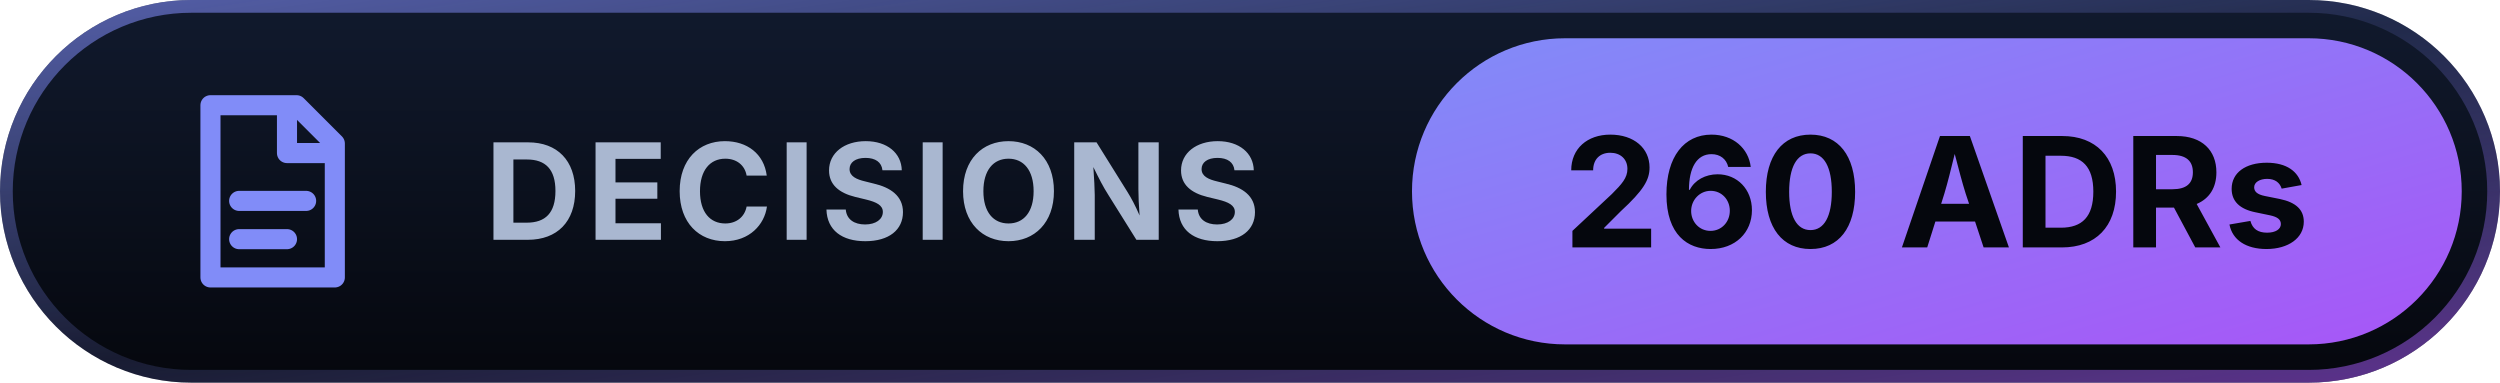
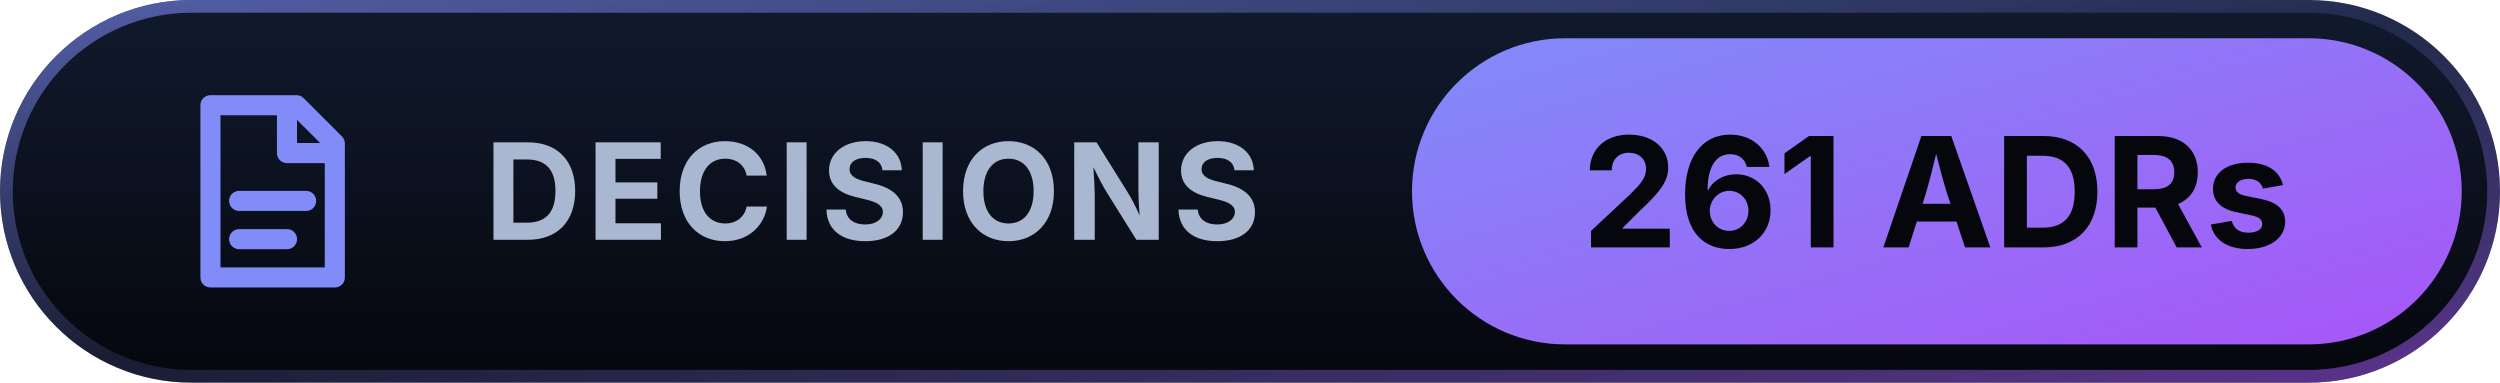
- <svg xmlns="http://www.w3.org/2000/svg" width="196" height="30" viewBox="0 0 196 30" role="img" aria-label="decisions: 260 ADRs">
+ <svg xmlns="http://www.w3.org/2000/svg" width="196" height="30" viewBox="0 0 196 30" role="img" aria-label="decisions: 261 ADRs">
  <defs>
    <linearGradient id="adr-bg" x1="0" y1="0" x2="0" y2="1">
      <stop offset="0" stop-color="#111A2E" />
      <stop offset="1" stop-color="#05070D" />
    </linearGradient>
    <linearGradient id="adr-val" x1="0" y1="0" x2="1" y2="1">
      <stop offset="0" stop-color="#818CF8" />
      <stop offset="1" stop-color="#A855F7" />
    </linearGradient>
    <linearGradient id="adr-edge" x1="0" y1="0" x2="1" y2="1">
      <stop offset="0" stop-color="#818CF8" stop-opacity=".6" />
      <stop offset=".5" stop-color="#818CF8" stop-opacity=".15" />
      <stop offset="1" stop-color="#A855F7" stop-opacity=".55" />
    </linearGradient>
    <linearGradient id="adr-shine" x1="0" y1="0" x2="1" y2="0">
      <stop offset="0" stop-color="#fff" stop-opacity="0" />
      <stop offset=".5" stop-color="#fff" stop-opacity=".22" />
      <stop offset="1" stop-color="#fff" stop-opacity="0" />
    </linearGradient>
    <clipPath id="adr-clip">
      <rect width="196" height="30" rx="15" />
    </clipPath>
  </defs>
  <style>@media (prefers-reduced-motion: no-preference) {
.sw{animation:sw 9s 2s cubic-bezier(.4,0,.2,1) infinite}
@keyframes sw{0%{transform:translateX(-80px)}20%,100%{transform:translateX(276px)}}
}</style>
  <g clip-path="url(#adr-clip)">
    <rect width="196" height="30" fill="url(#adr-bg)" />
    <rect x="110.7" y="3" width="82.3" height="24" rx="12" fill="url(#adr-val)" />
    <rect class="sw" x="-60" y="0" width="46" height="30" fill="url(#adr-shine)" transform="translate(-80 0)" />
  </g>
  <rect x=".5" y=".5" width="195" height="29" rx="14.5" fill="none" stroke="url(#adr-edge)" />
  <g transform="translate(12 6) scale(.75)" fill="none" stroke="#818CF8" stroke-width="2.1" stroke-linecap="round" stroke-linejoin="round">
    <path d="M6 3h9l4 4v14H6zM14 3v5h5M9 13h7M9 17h5" />
  </g>
  <text x="38" y="18.8" font-family="Inter, -apple-system, 'Segoe UI', Helvetica, Arial, sans-serif" font-size="10.5" font-weight="700" fill="#A9B7D0" letter-spacing=".04em">DECISIONS</text>
-   <text x="151.8" y="19.4" text-anchor="middle" font-family="Inter, -apple-system, 'Segoe UI', Helvetica, Arial, sans-serif" font-size="12" font-weight="700" fill="#05070D">260 ADRs</text>
+   <text x="151.8" y="19.4" text-anchor="middle" font-family="Inter, -apple-system, 'Segoe UI', Helvetica, Arial, sans-serif" font-size="12" font-weight="700" fill="#05070D">261 ADRs</text>
</svg>
